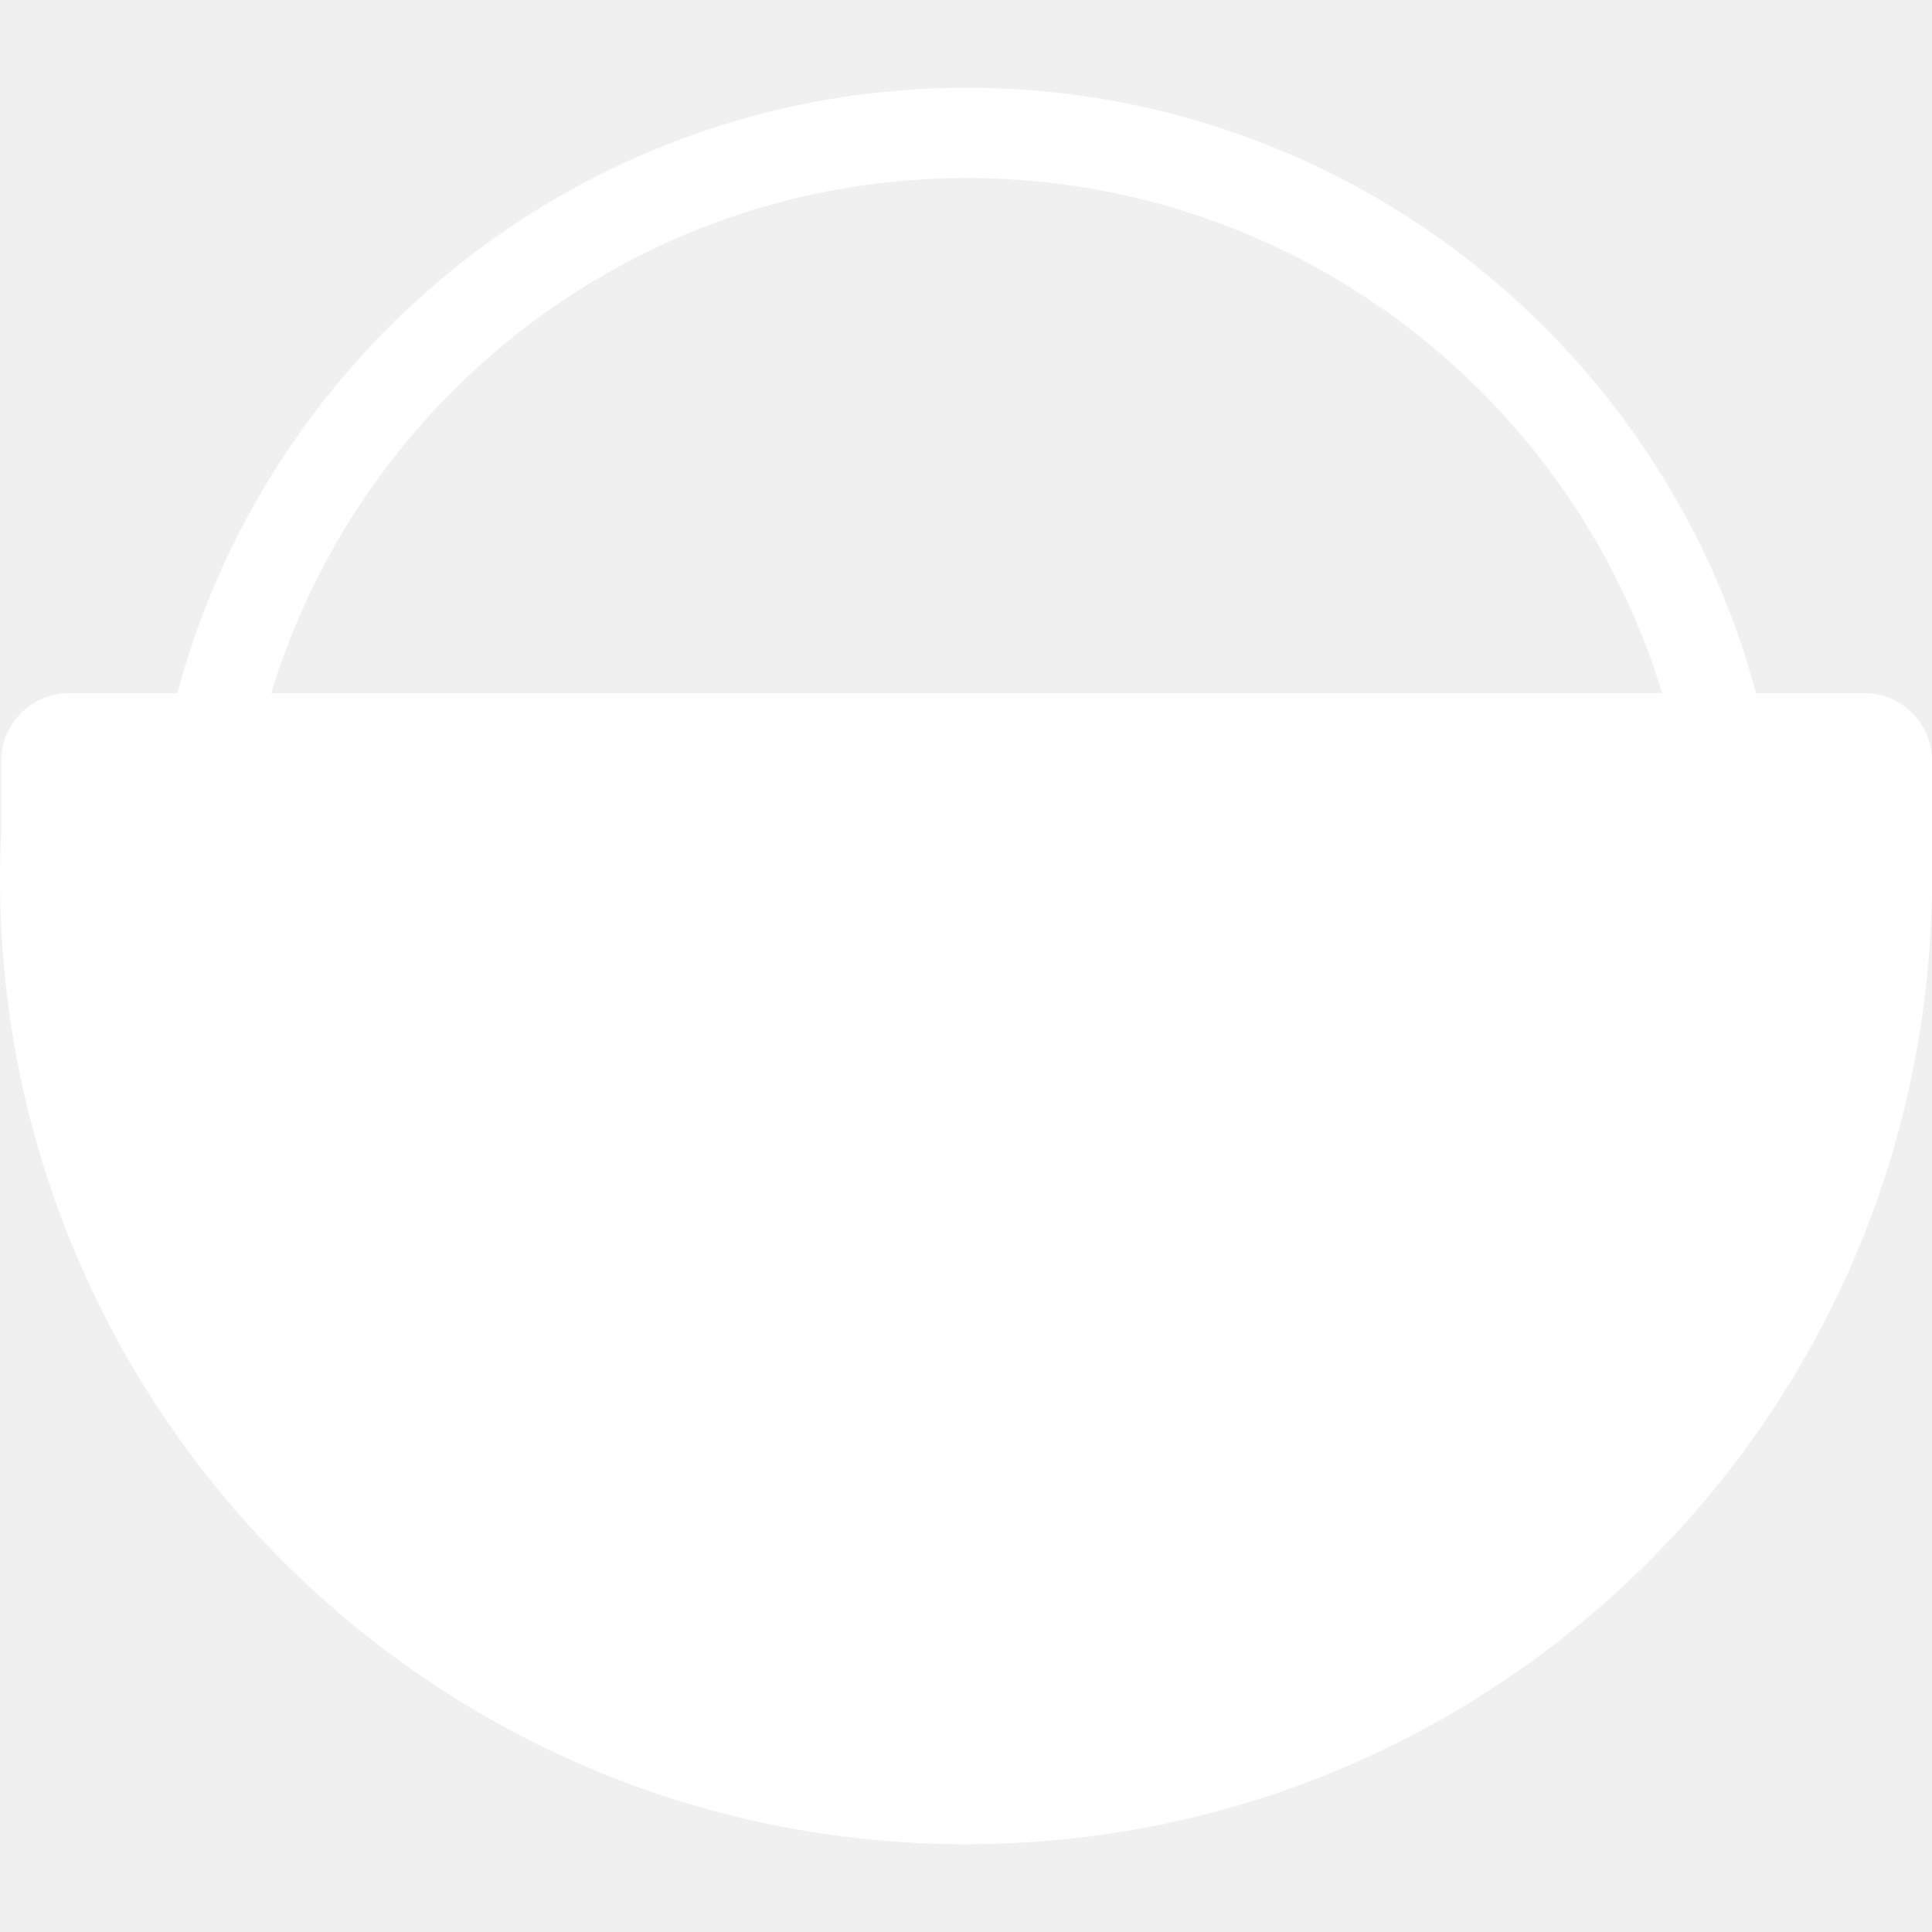
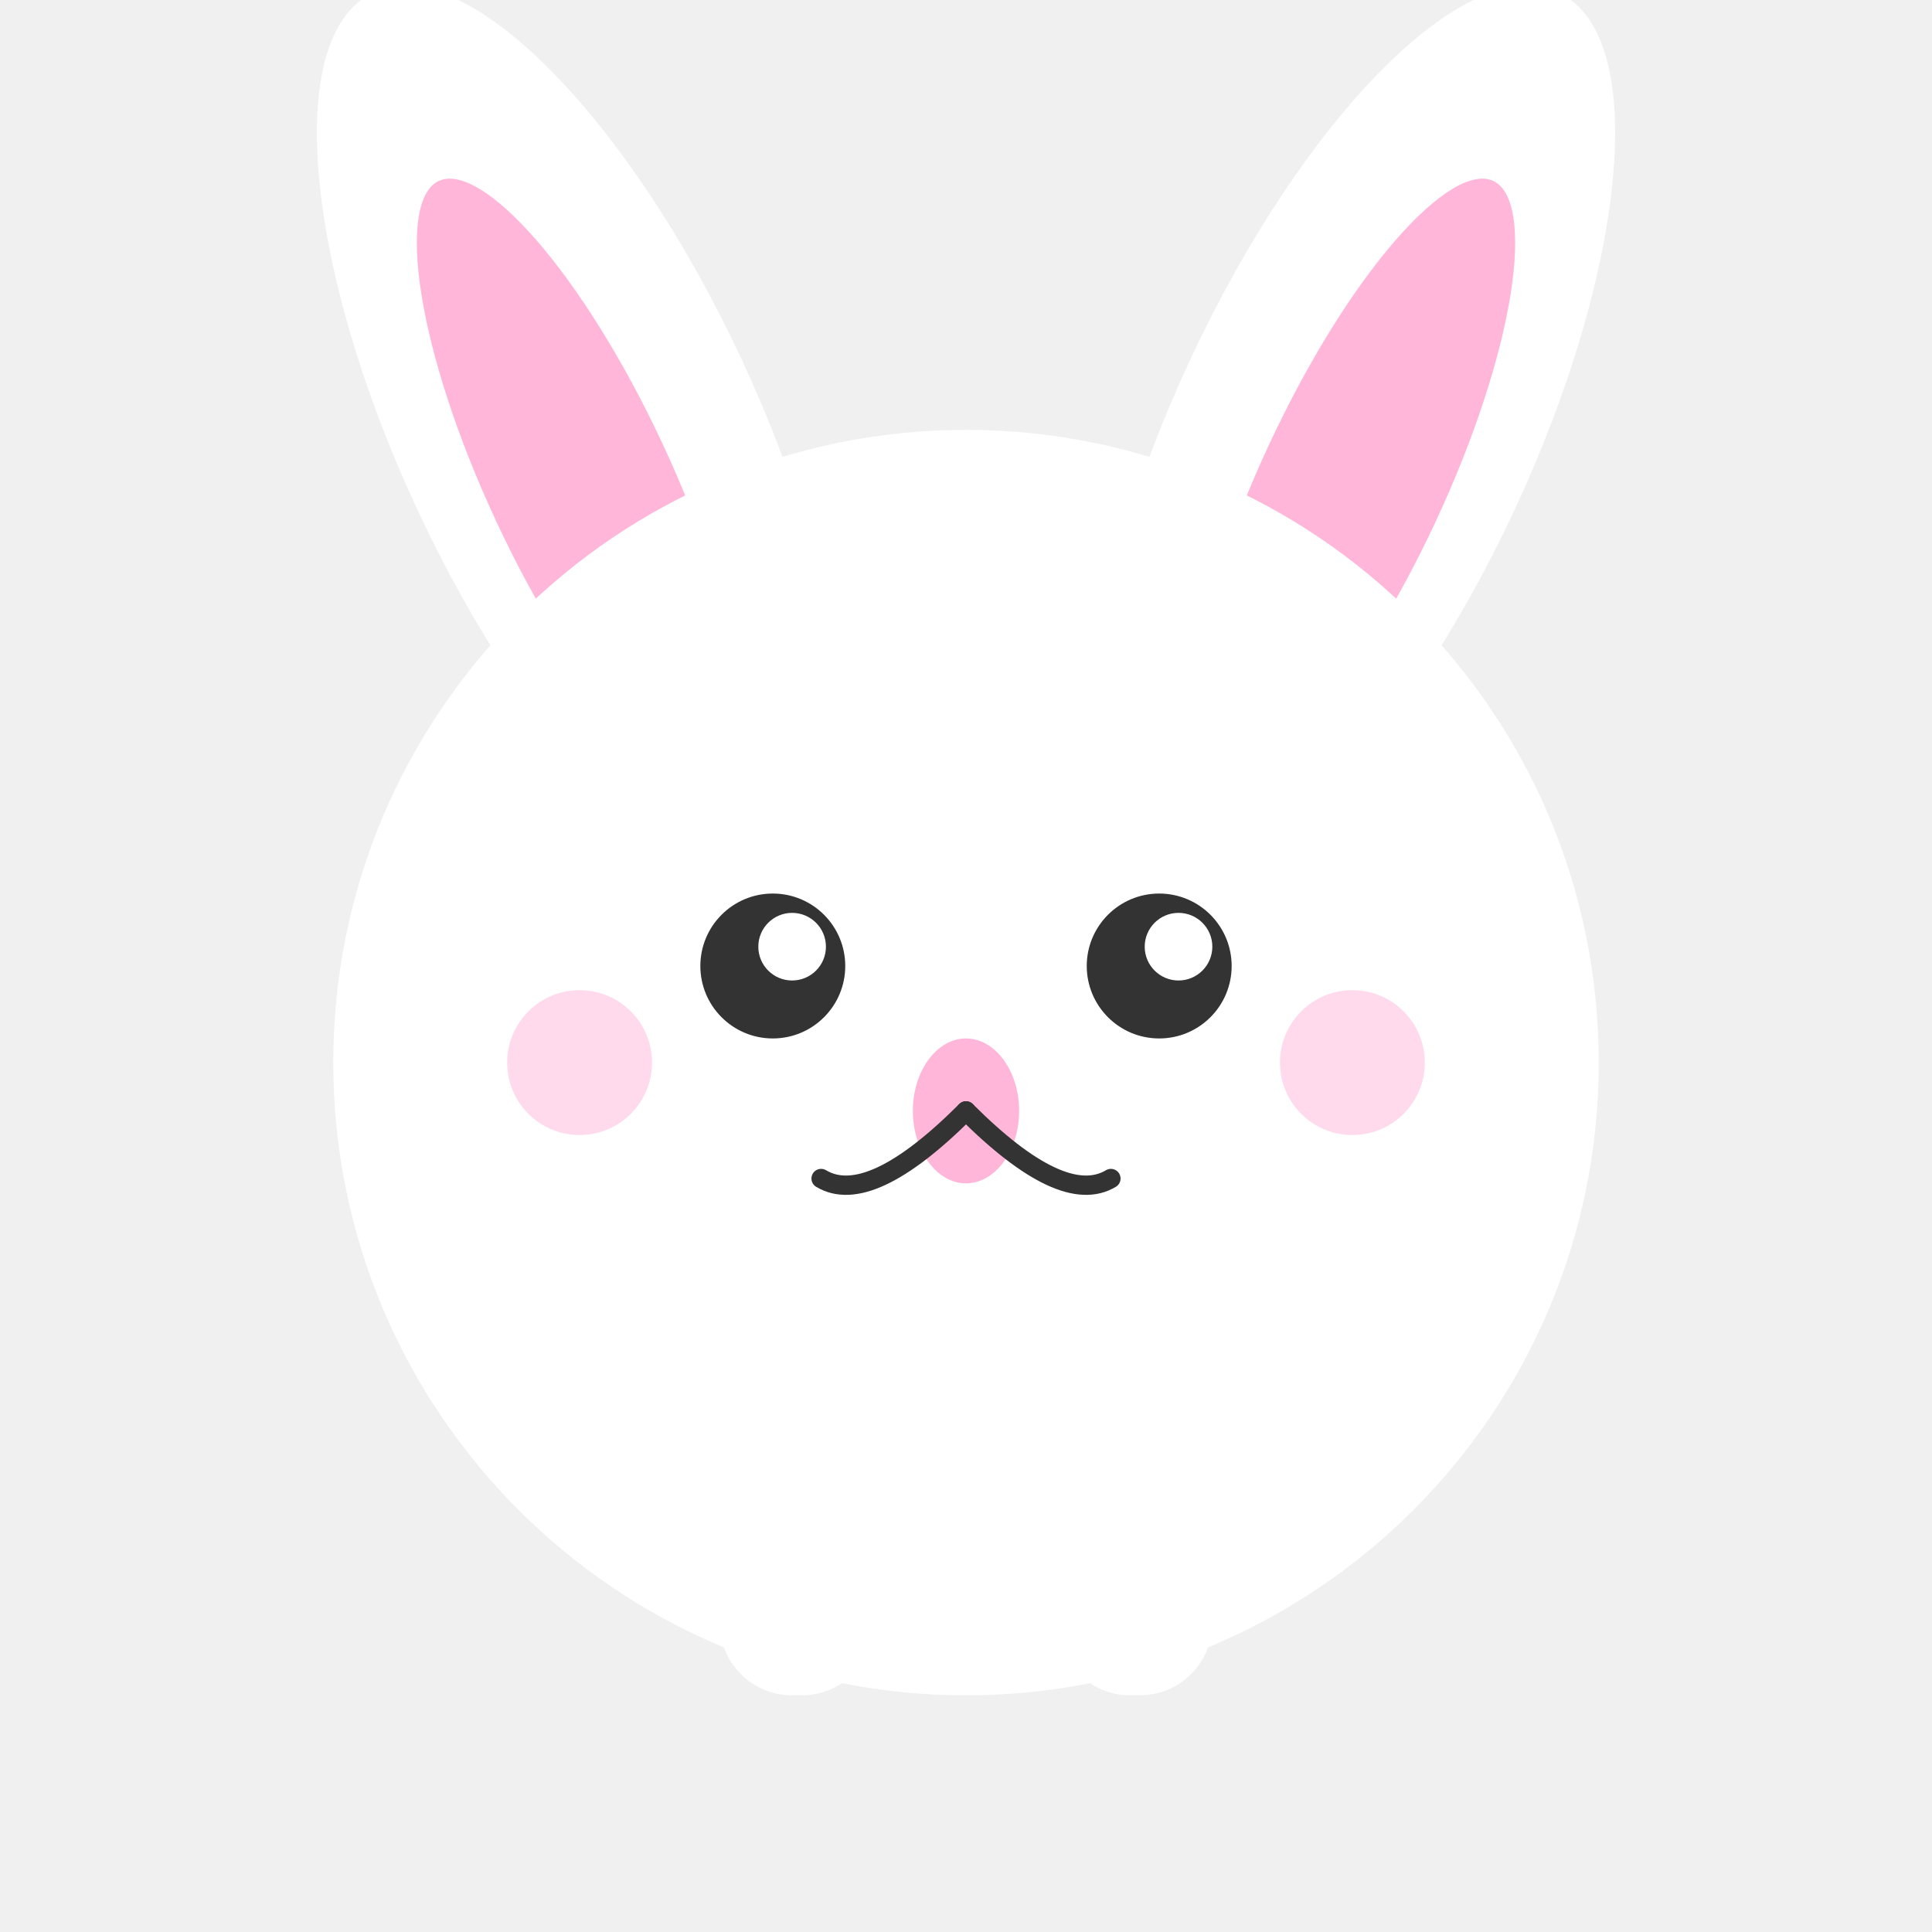
- <svg xmlns="http://www.w3.org/2000/svg" width="20" height="20" viewBox="0 0 428 389.11">
-   <circle cx="214.15" cy="181" r="171" fill="none" stroke="#fff" stroke-miterlimit="10" stroke-width="20" />
-   <path d="M413 134.11H15.29a15 15 0 0 0-15 15v15.3C.12 168 0 171.52 0 175.11c0 118.19 95.81 214 214 214 116.4 0 211.1-92.94 213.93-208.67 0-.44.07-.88.07-1.33v-30a15 15 0 0 0-15-15Z" fill="#fff" />
+ <svg xmlns="http://www.w3.org/2000/svg" fill="none" stroke="white" viewBox="0 0 200 200" width="200" height="200">
+   <ellipse cx="60" cy="45" rx="18" ry="50" fill="white" transform="rotate(-25 60 45)" />
+   <ellipse cx="140" cy="45" rx="18" ry="50" fill="white" transform="rotate(25 140 45)" />
+   <ellipse cx="60" cy="50" rx="10" ry="35" fill="#FFB6D9" transform="rotate(-25 60 50)" />
+   <ellipse cx="140" cy="50" rx="10" ry="35" fill="#FFB6D9" transform="rotate(25 140 50)" />
+   <circle cx="100" cy="110" r="65" fill="white" />
+   <circle cx="100" cy="115" r="55" fill="white" />
+   <circle cx="80" cy="100" r="8" fill="#333333" />
+   <circle cx="82" cy="98" r="3" fill="white" />
+   <circle cx="120" cy="100" r="8" fill="#333333" />
+   <circle cx="122" cy="98" r="3" fill="white" />
+   <ellipse cx="100" cy="115" rx="6" ry="8" fill="#FFB6D9" />
+   <path d="M 100 115 Q 90 125 85 122" stroke="#333333" stroke-width="2" stroke-linecap="round" fill="none" />
+   <path d="M 100 115 Q 110 125 115 122" stroke="#333333" stroke-width="2" stroke-linecap="round" fill="none" />
+   <circle cx="60" cy="110" r="8" fill="#FFB6D9" opacity="0.5" />
+   <circle cx="140" cy="110" r="8" fill="#FFB6D9" opacity="0.5" />
+   <rect x="75" y="150" width="15" height="25" rx="7" fill="white" />
+   <rect x="110" y="150" width="15" height="25" rx="7" fill="white" />
</svg>
